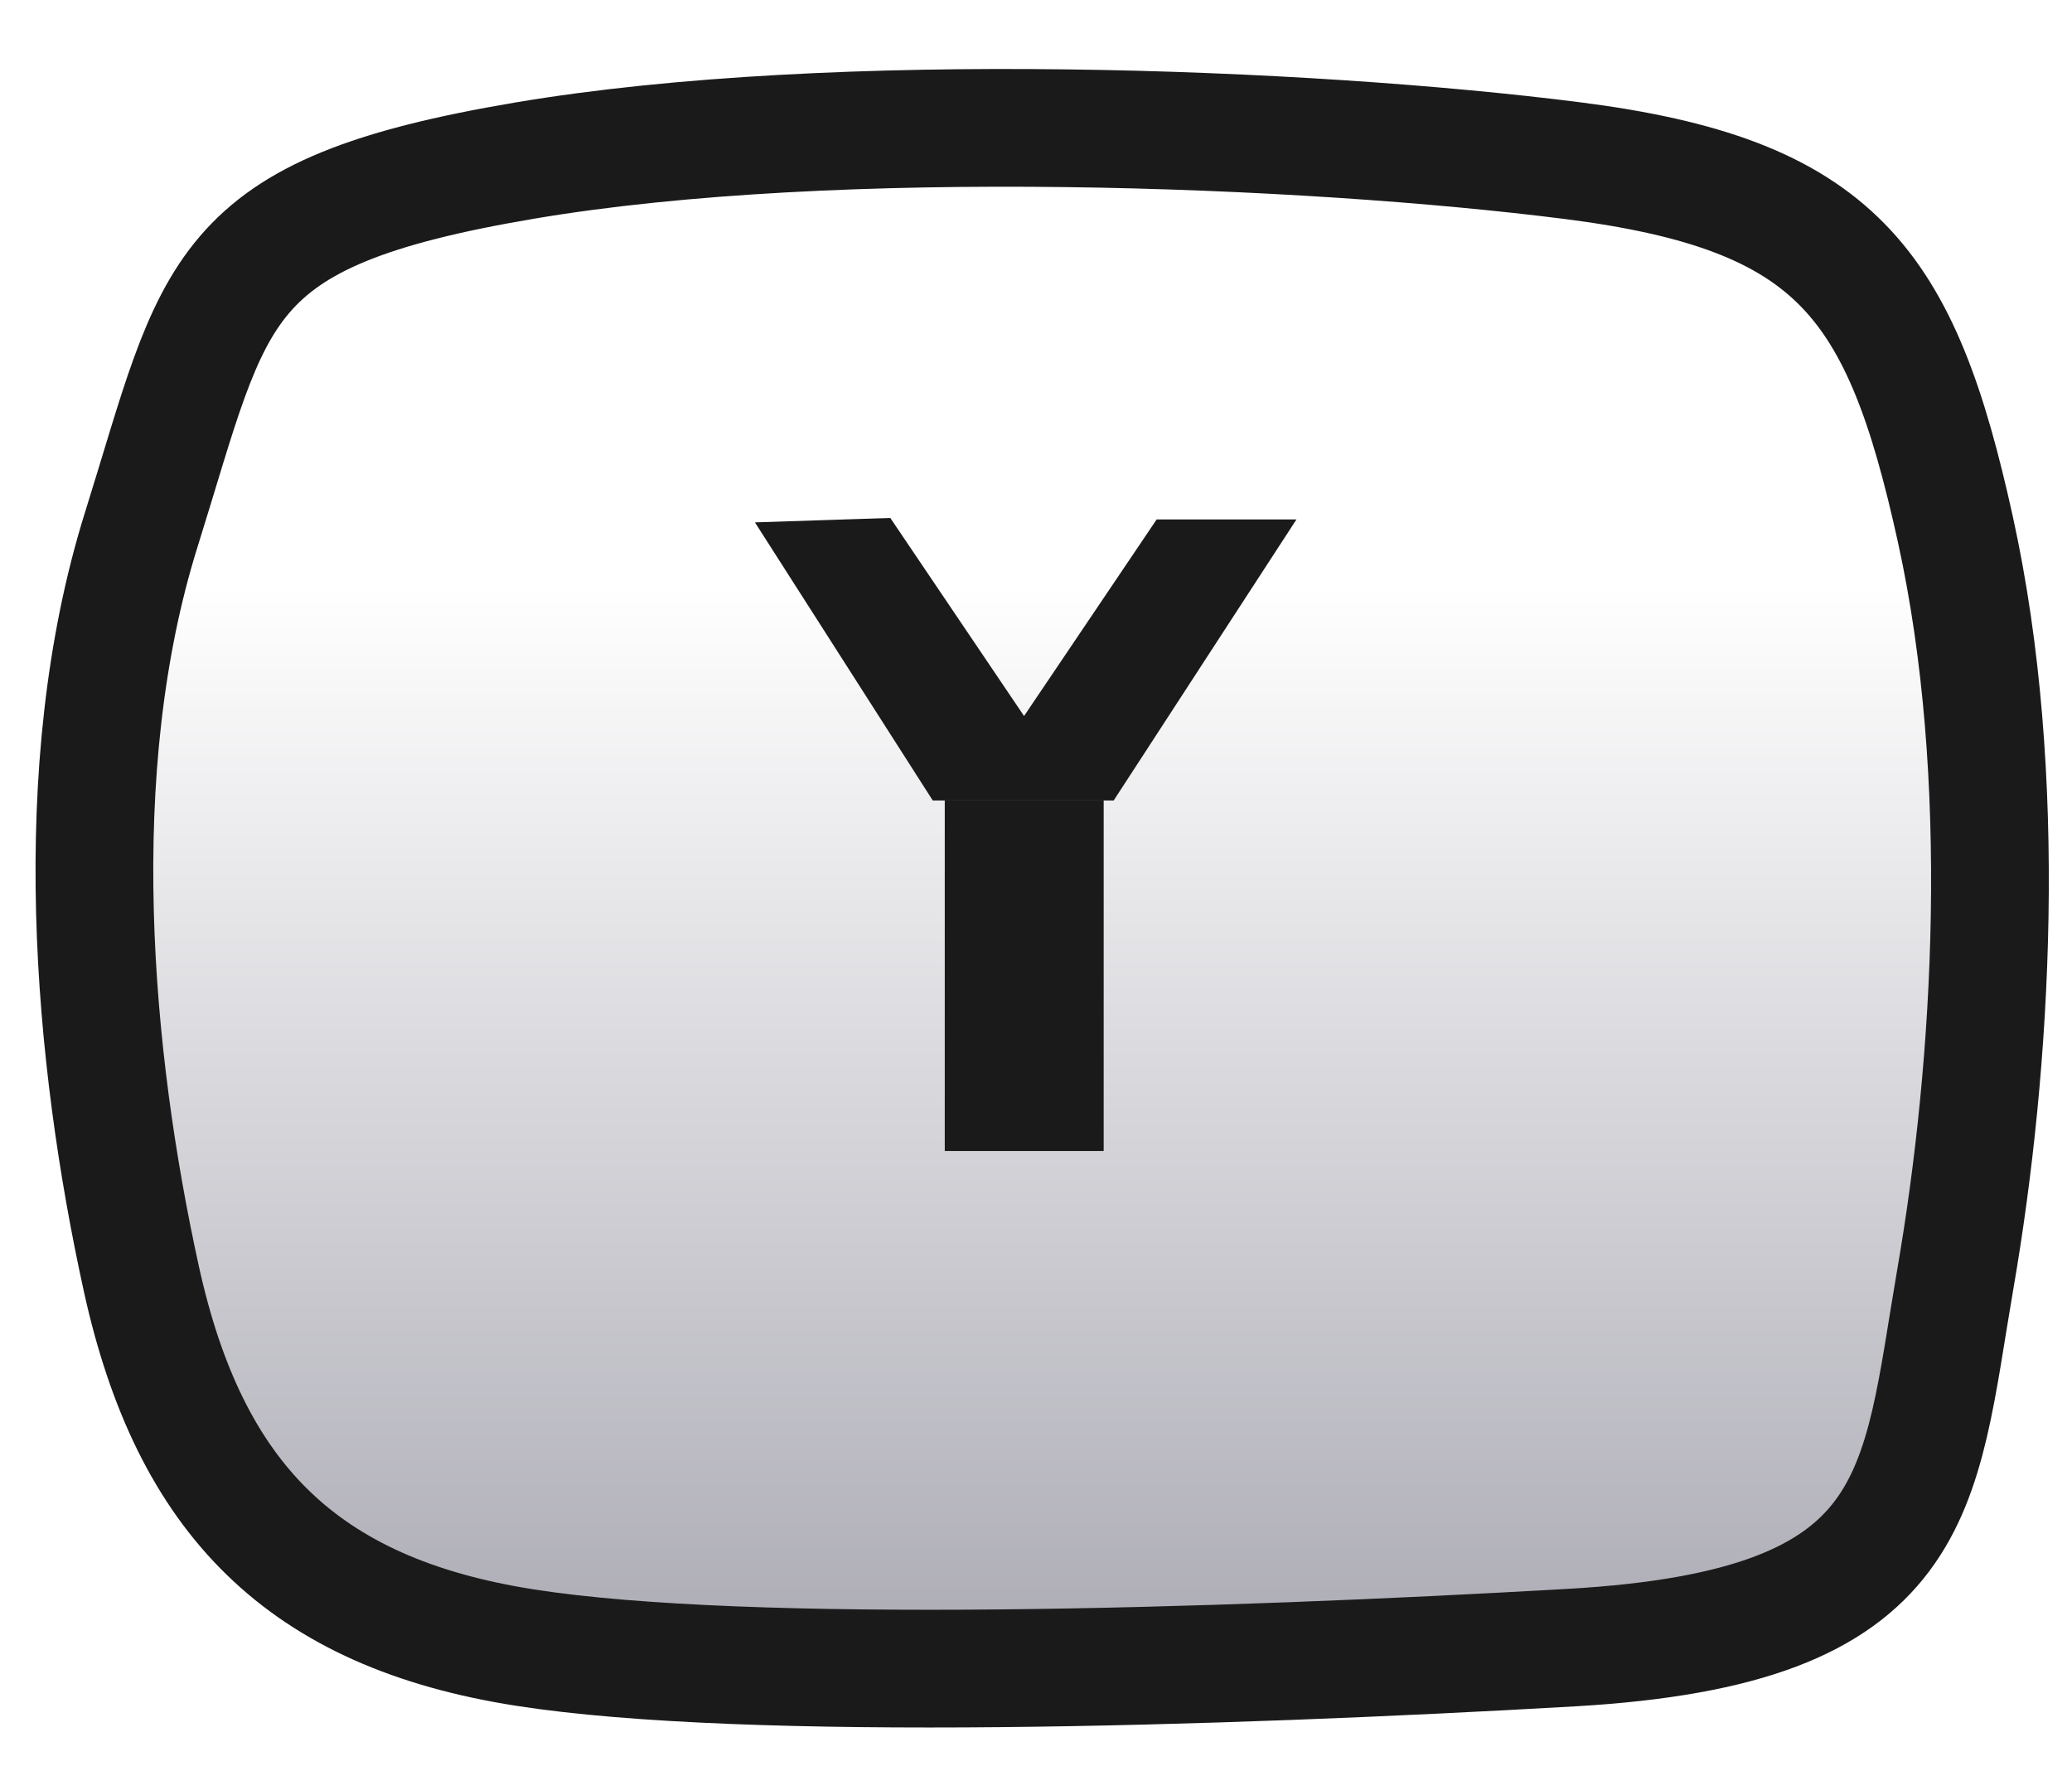
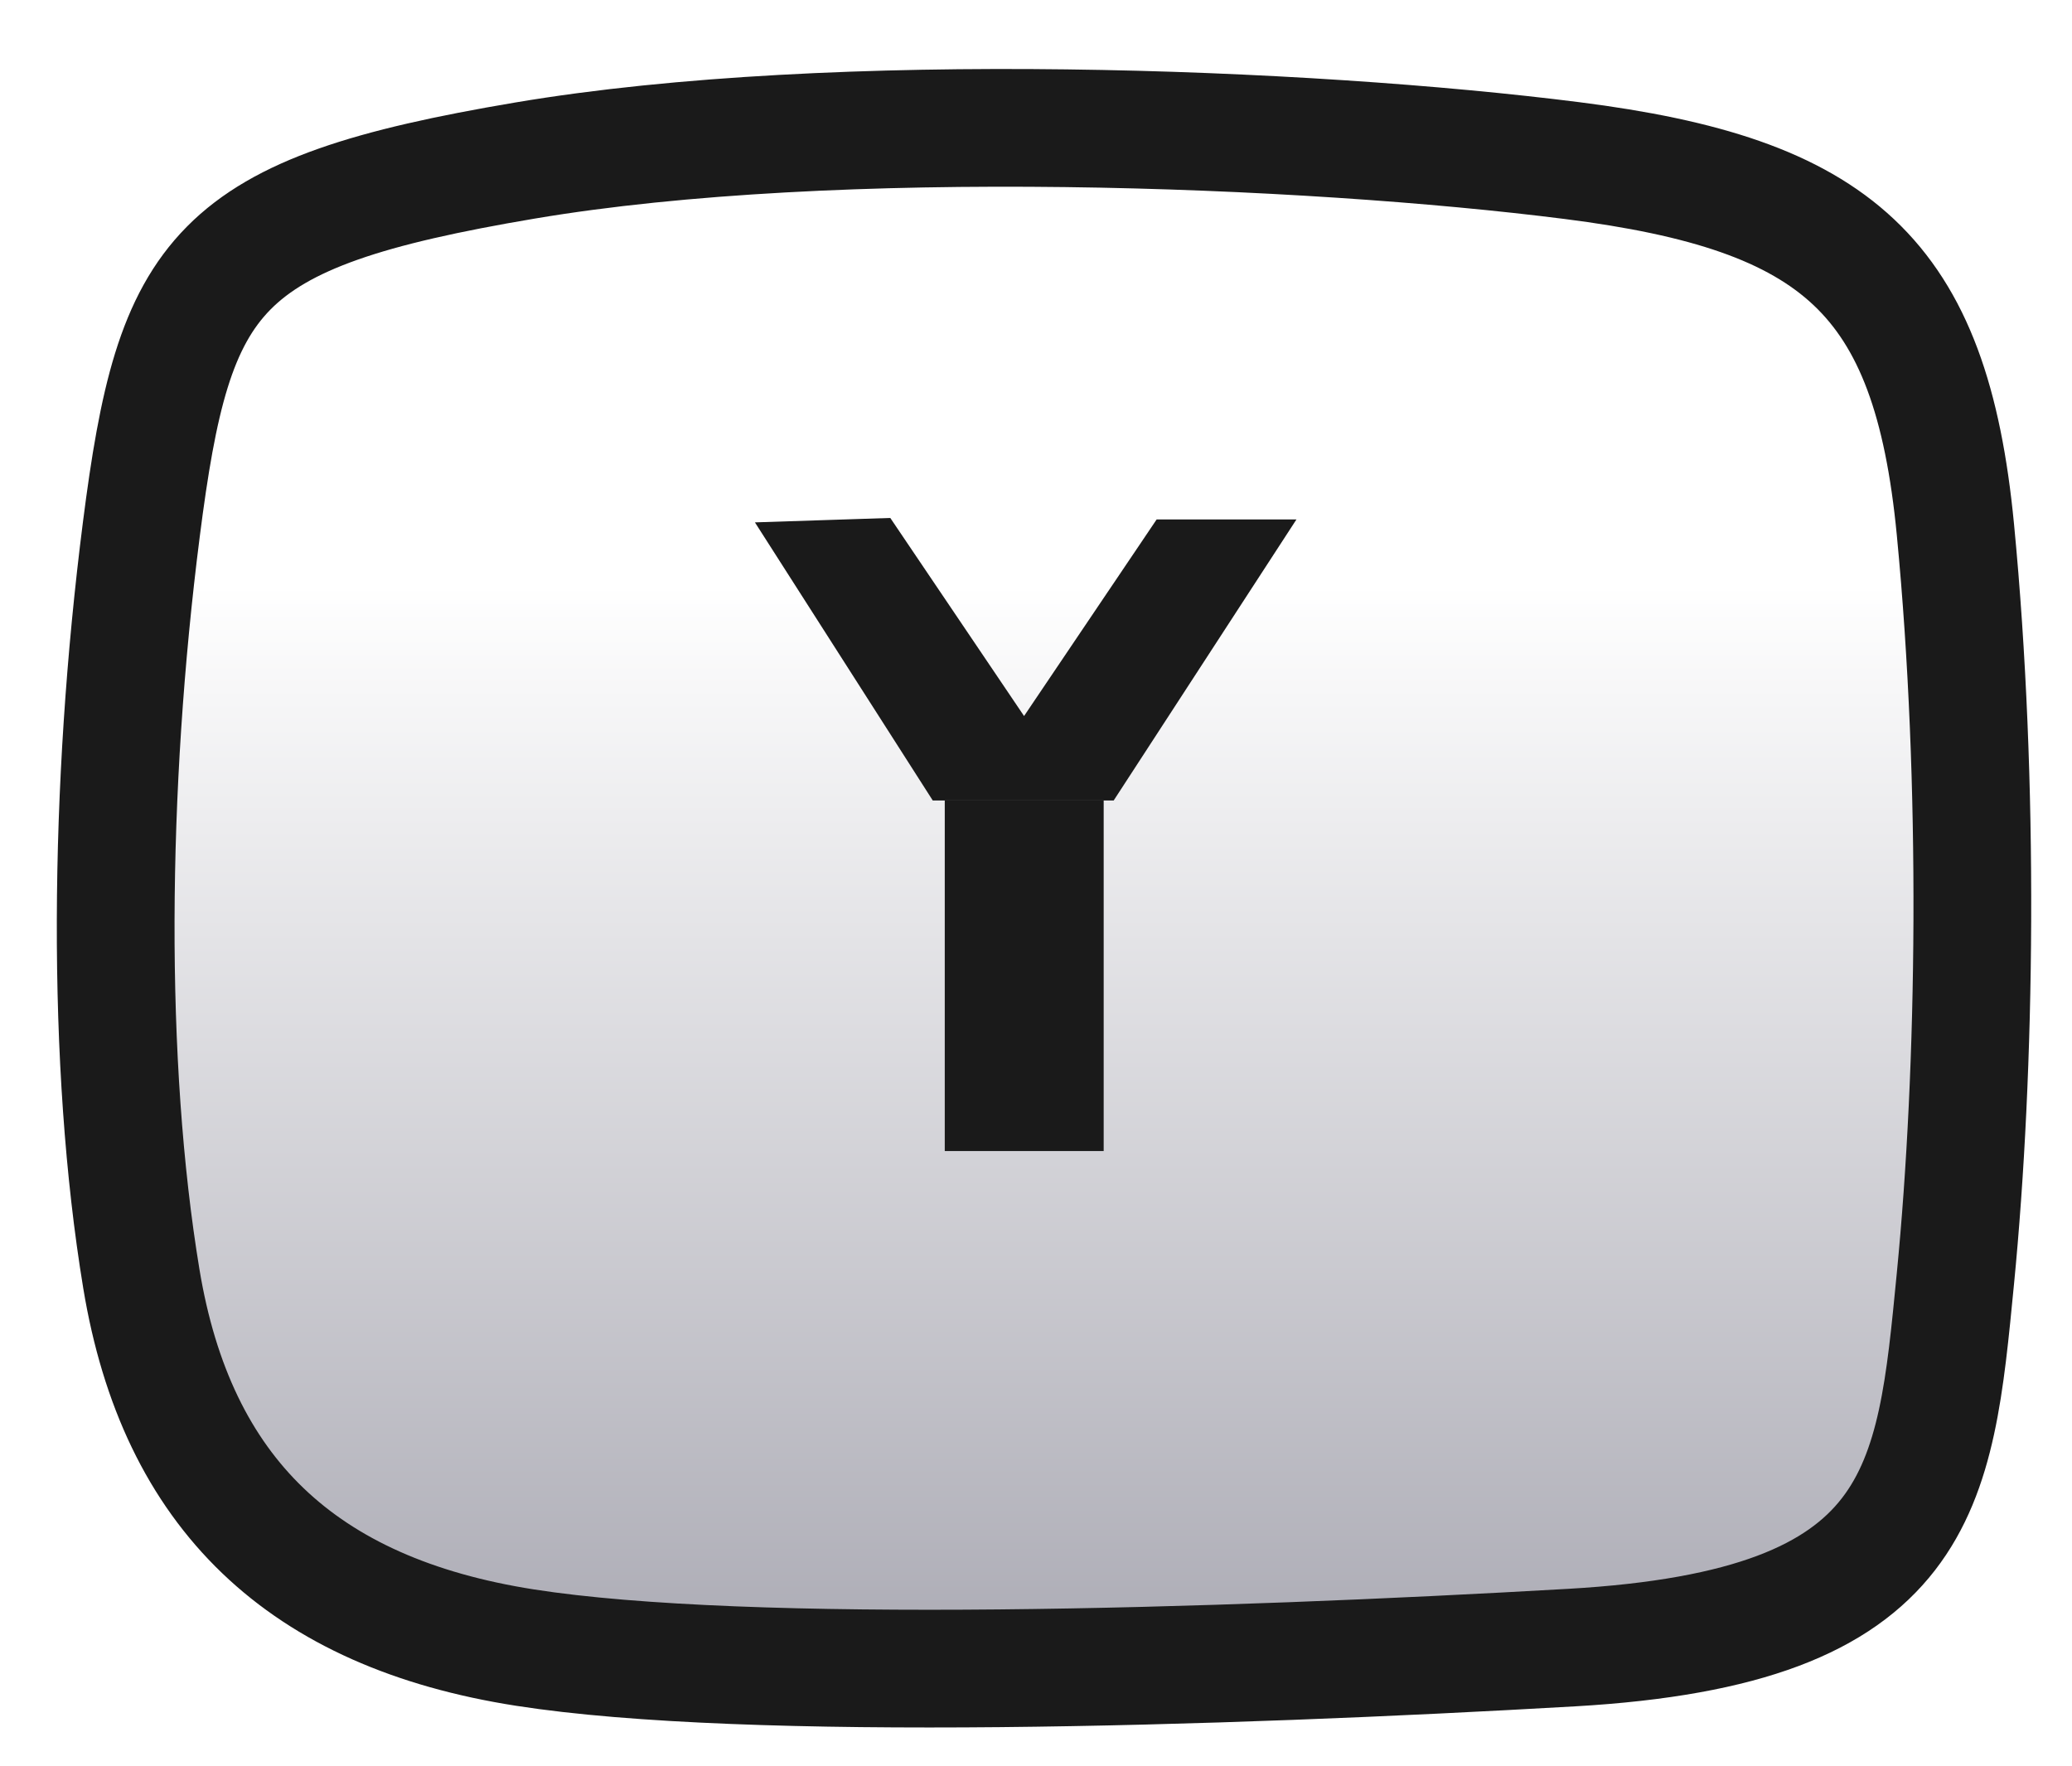
- <svg xmlns="http://www.w3.org/2000/svg" xmlns:ns1="http://krita.org/namespaces/svg/krita" width="66pt" height="56.25pt" viewBox="0 0 66 56.25">
+ <svg xmlns="http://www.w3.org/2000/svg" width="66pt" height="56.25pt" viewBox="0 0 66 56.25">
  <defs>
    <linearGradient id="gradient0" gradientUnits="objectBoundingBox" x1="0.497" y1="0.298" x2="0.497" y2="1.524" spreadMethod="pad">
      <stop stop-color="#ffffff" offset="0" stop-opacity="1" />
      <stop stop-color="#6b6a7b" offset="1" stop-opacity="1" />
    </linearGradient>
  </defs>
-   <path id="shape0" transform="translate(3.006732, 4.072973)" fill="url(#gradient0)" fill-rule="evenodd" stroke="#1a1a1a" stroke-width="3.75" stroke-linecap="square" stroke-linejoin="bevel" ns1:marker-fill-method="auto" d="M13.713 1.042C23.624 -0.632 38.618 -0.03 47.061 1.042C55.505 2.113 57.547 4.926 59.279 12.793C61.011 20.661 60.457 29.834 59.279 36.661C58.101 43.487 58.313 47.765 47.061 48.413C35.81 49.061 20.811 49.523 13.713 48.413C6.615 47.302 3.034 43.666 1.495 36.661C-0.044 29.655 -0.906 20.459 1.495 12.793C3.896 5.128 3.801 2.715 13.713 1.042Z" />
-   <path id="shape1" fill="#1a1a1a" fill-rule="evenodd" stroke-opacity="0" stroke="#000000" stroke-width="0" stroke-linecap="square" stroke-linejoin="bevel" d="M24.047 16.641L29.711 25.5L35.475 25.5L41.297 16.547L36.844 16.547L36.824 16.576L36.764 16.665L36.664 16.813L36.524 17.021L36.344 17.287L36.125 17.613L35.865 17.998L35.566 18.442L35.226 18.945L34.847 19.508L34.427 20.13L33.968 20.811L33.469 21.551L32.929 22.35L32.62 22.81L28.359 16.5L24.047 16.641" />
-   <rect id="shape2" transform="translate(30.09375, 25.5)" fill="#1a1a1a" fill-rule="evenodd" width="5.062" height="11.168" />
+   <path id="shape0" transform="translate(3.684841, 4.072973)" fill="url(#gradient0)" fill-rule="evenodd" stroke="#1a1a1a" stroke-width="3.75" stroke-linecap="square" stroke-linejoin="bevel" d="M13.034 1.042C22.946 -0.632 37.94 -0.03 46.383 1.042C54.827 2.113 57.819 4.688 58.601 12.793C59.383 20.899 59.256 29.965 58.601 36.661C57.946 43.357 57.635 47.765 46.383 48.413C35.132 49.061 20.133 49.523 13.034 48.413C5.936 47.302 1.947 43.507 0.817 36.661C-0.313 29.814 -0.231 21.006 0.817 12.793C1.865 4.581 3.123 2.715 13.034 1.042Z" />
+   <path id="shape1" transform="translate(24.0469, 16.5)" fill="#1a1a1a" fill-rule="evenodd" stroke-opacity="0" stroke="#000000" stroke-width="0" stroke-linecap="square" stroke-linejoin="bevel" d="M0 0.141L5.664 9L11.428 9L17.25 0.047L12.797 0.047L12.777 0.076L12.717 0.165L12.617 0.313L12.477 0.521L12.298 0.787L12.078 1.113L11.818 1.498L11.519 1.942L11.179 2.445L10.8 3.008L10.38 3.63L9.921 4.311L9.422 5.051L8.883 5.85L8.573 6.31L4.312 0L0 0.141" />
+   <rect id="shape2" transform="translate(30.09375, 25.5)" fill="#1a1a1a" fill-rule="evenodd" stroke-opacity="0" stroke="#000000" stroke-width="0" stroke-linecap="square" stroke-linejoin="bevel" width="5.062" height="11.168" />
</svg>
